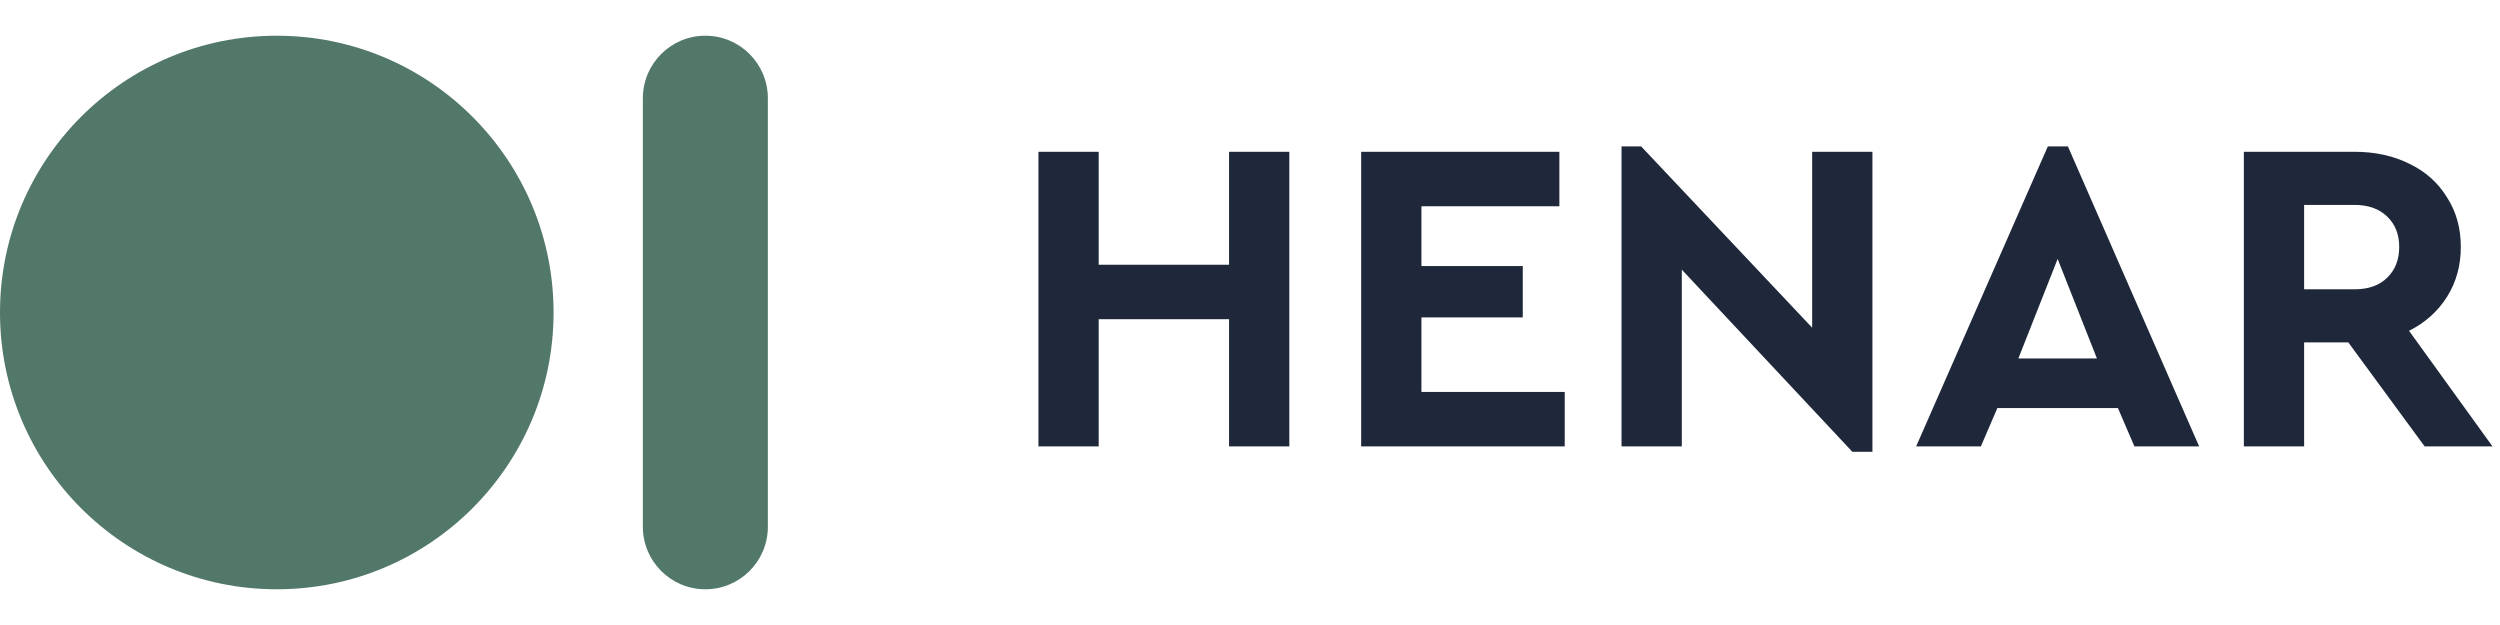
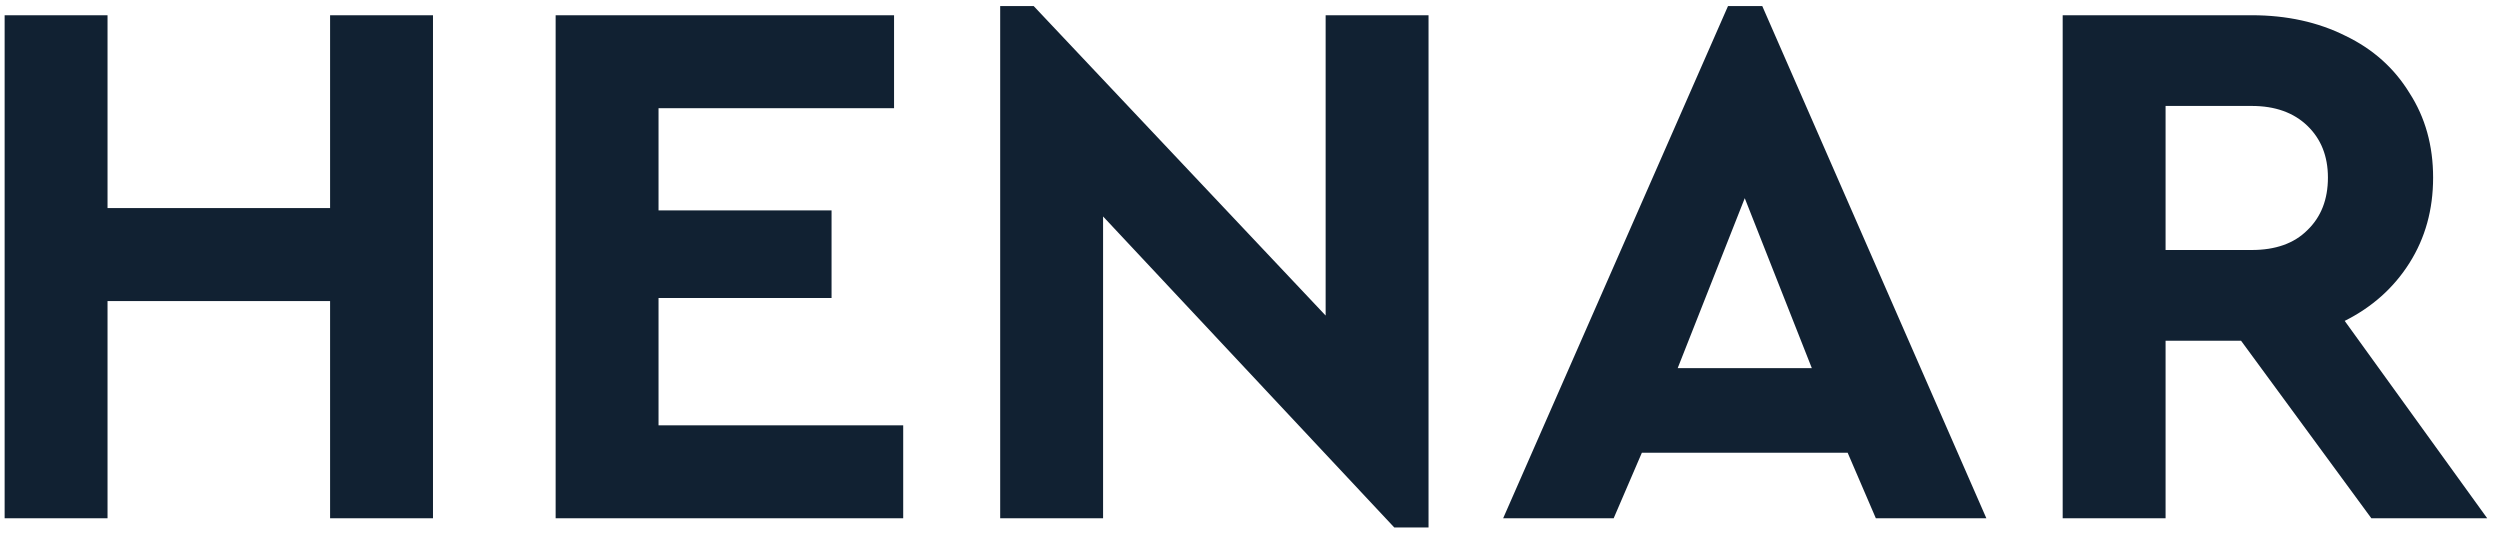
- <svg xmlns="http://www.w3.org/2000/svg" width="140" height="35" viewBox="0 0 140 35" fill="none">
-   <rect y="2" width="31" height="31" rx="15.5" fill="#52786A" />
-   <rect x="36" y="2" width="7" height="31" rx="3.5" fill="#52786A" />
-   <path d="M58.152 8.5H61.527V14.825H68.827V8.5H72.202V25H68.827V17.875H61.527V25H58.152V8.5ZM76.225 8.5H87.325V11.55H79.6V14.9H85.275V17.775H79.6V21.95H87.625V25H76.225V8.5ZM104.856 8.5V25.3H103.731L94.181 15.1V25H90.806V8.2H91.906L101.481 18.35V8.5H104.856ZM118.603 22.85H111.853L110.928 25H107.303L114.678 8.2H115.803L123.153 25H119.528L118.603 22.85ZM115.228 14.5L113.028 20.075H117.428L115.228 14.5ZM135.781 25L131.506 19.175H129.031V25H125.656V8.5H131.856C133.006 8.5 134.031 8.725 134.931 9.175C135.831 9.608 136.531 10.233 137.031 11.05C137.548 11.85 137.806 12.775 137.806 13.825C137.806 14.875 137.548 15.808 137.031 16.625C136.515 17.442 135.806 18.075 134.906 18.525L139.581 25H135.781ZM129.031 16.2H131.856C132.64 16.2 133.248 15.983 133.681 15.55C134.131 15.117 134.356 14.542 134.356 13.825C134.356 13.125 134.131 12.558 133.681 12.125C133.231 11.692 132.623 11.475 131.856 11.475H129.031V16.2Z" fill="#1F283A" />
+ <svg xmlns="http://www.w3.org/2000/svg" width="82" height="18" viewBox="0 0 82 18" fill="none">
+   <path d="M0.152 0.5H3.527V6.825H10.827V0.5H14.202V17H10.827V9.875H3.527V17H0.152V0.5ZM18.225 0.5H29.325V3.55H21.6V6.9H27.275V9.775H21.6V13.95H29.625V17H18.225V0.5ZM46.856 0.5V17.3H45.731L36.181 7.1V17H32.806V0.2H33.906L43.481 10.35V0.5H46.856ZM60.603 14.85H53.853L52.928 17H49.303L56.678 0.2H57.803L65.153 17H61.528L60.603 14.85ZM57.228 6.5L55.028 12.075H59.428L57.228 6.5ZM77.781 17L73.506 11.175H71.031V17H67.656V0.5H73.856C75.006 0.5 76.031 0.725 76.931 1.175C77.831 1.608 78.531 2.233 79.031 3.05C79.548 3.85 79.806 4.775 79.806 5.825C79.806 6.875 79.548 7.808 79.031 8.625C78.515 9.442 77.806 10.075 76.906 10.525L81.581 17H77.781ZM71.031 8.2H73.856C74.64 8.2 75.248 7.983 75.681 7.55C76.131 7.117 76.356 6.542 76.356 5.825C76.356 5.125 76.131 4.558 75.681 4.125C75.231 3.692 74.623 3.475 73.856 3.475H71.031V8.2Z" fill="#112132" />
</svg>
